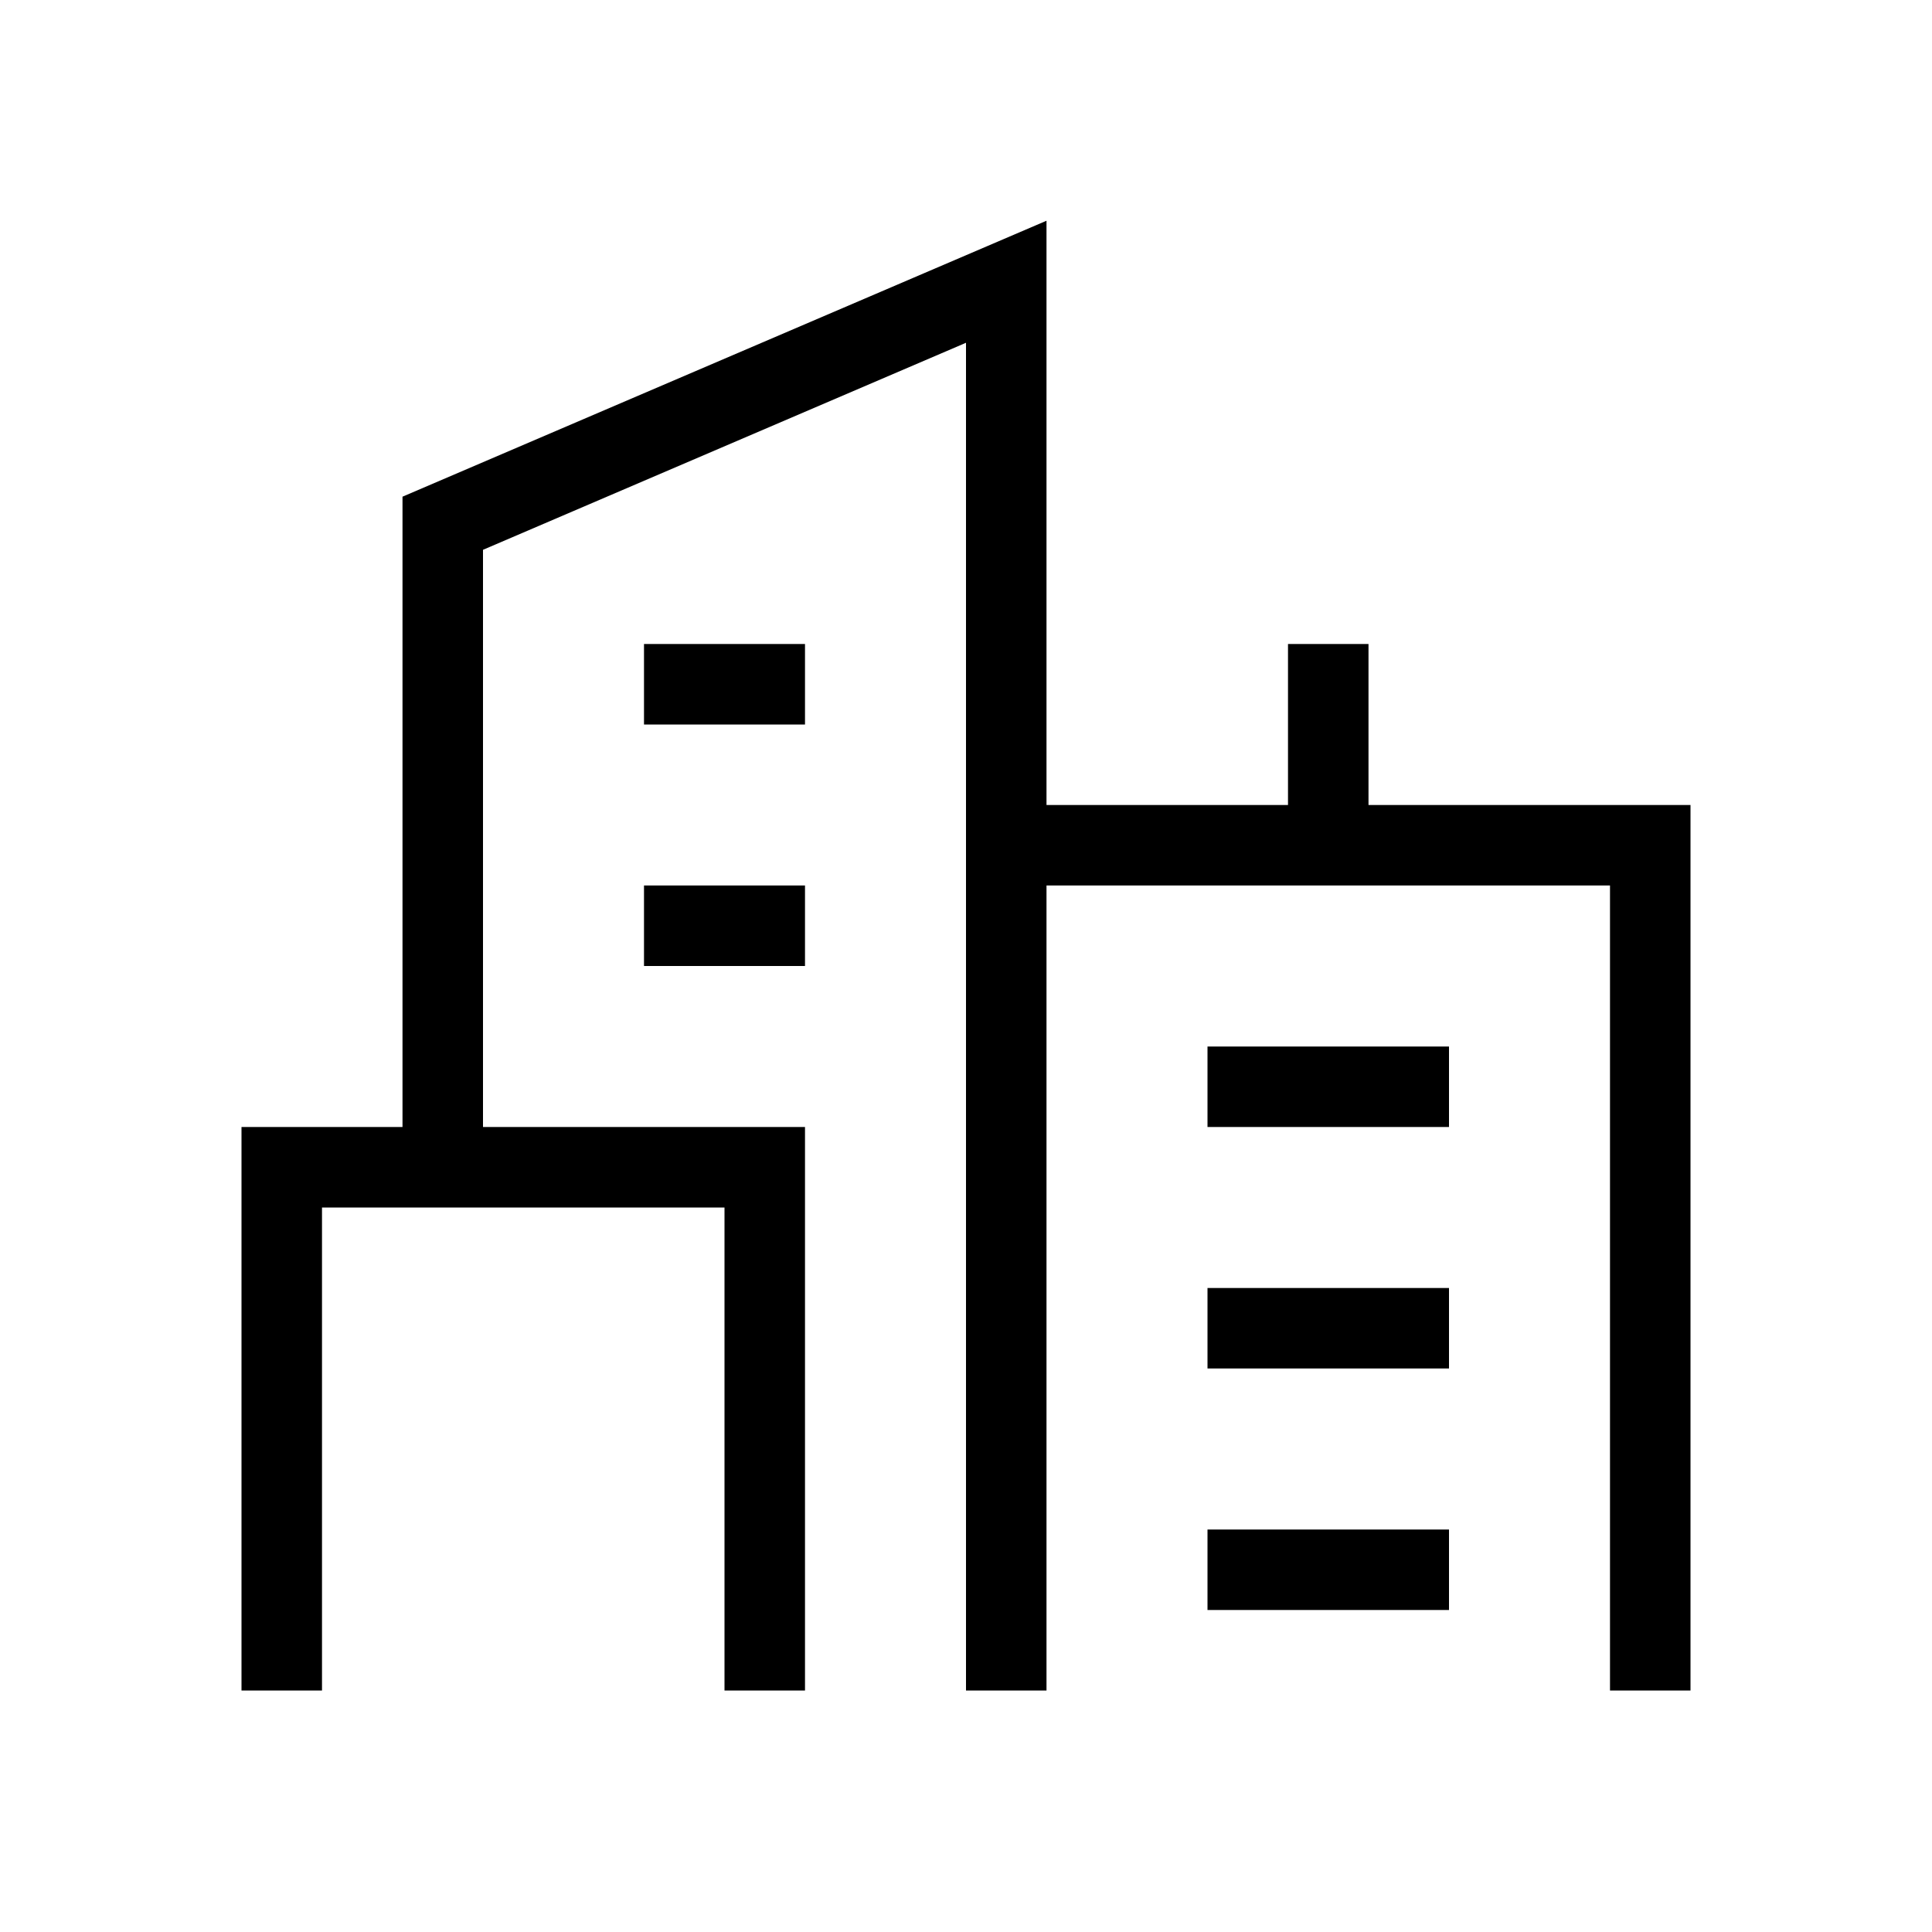
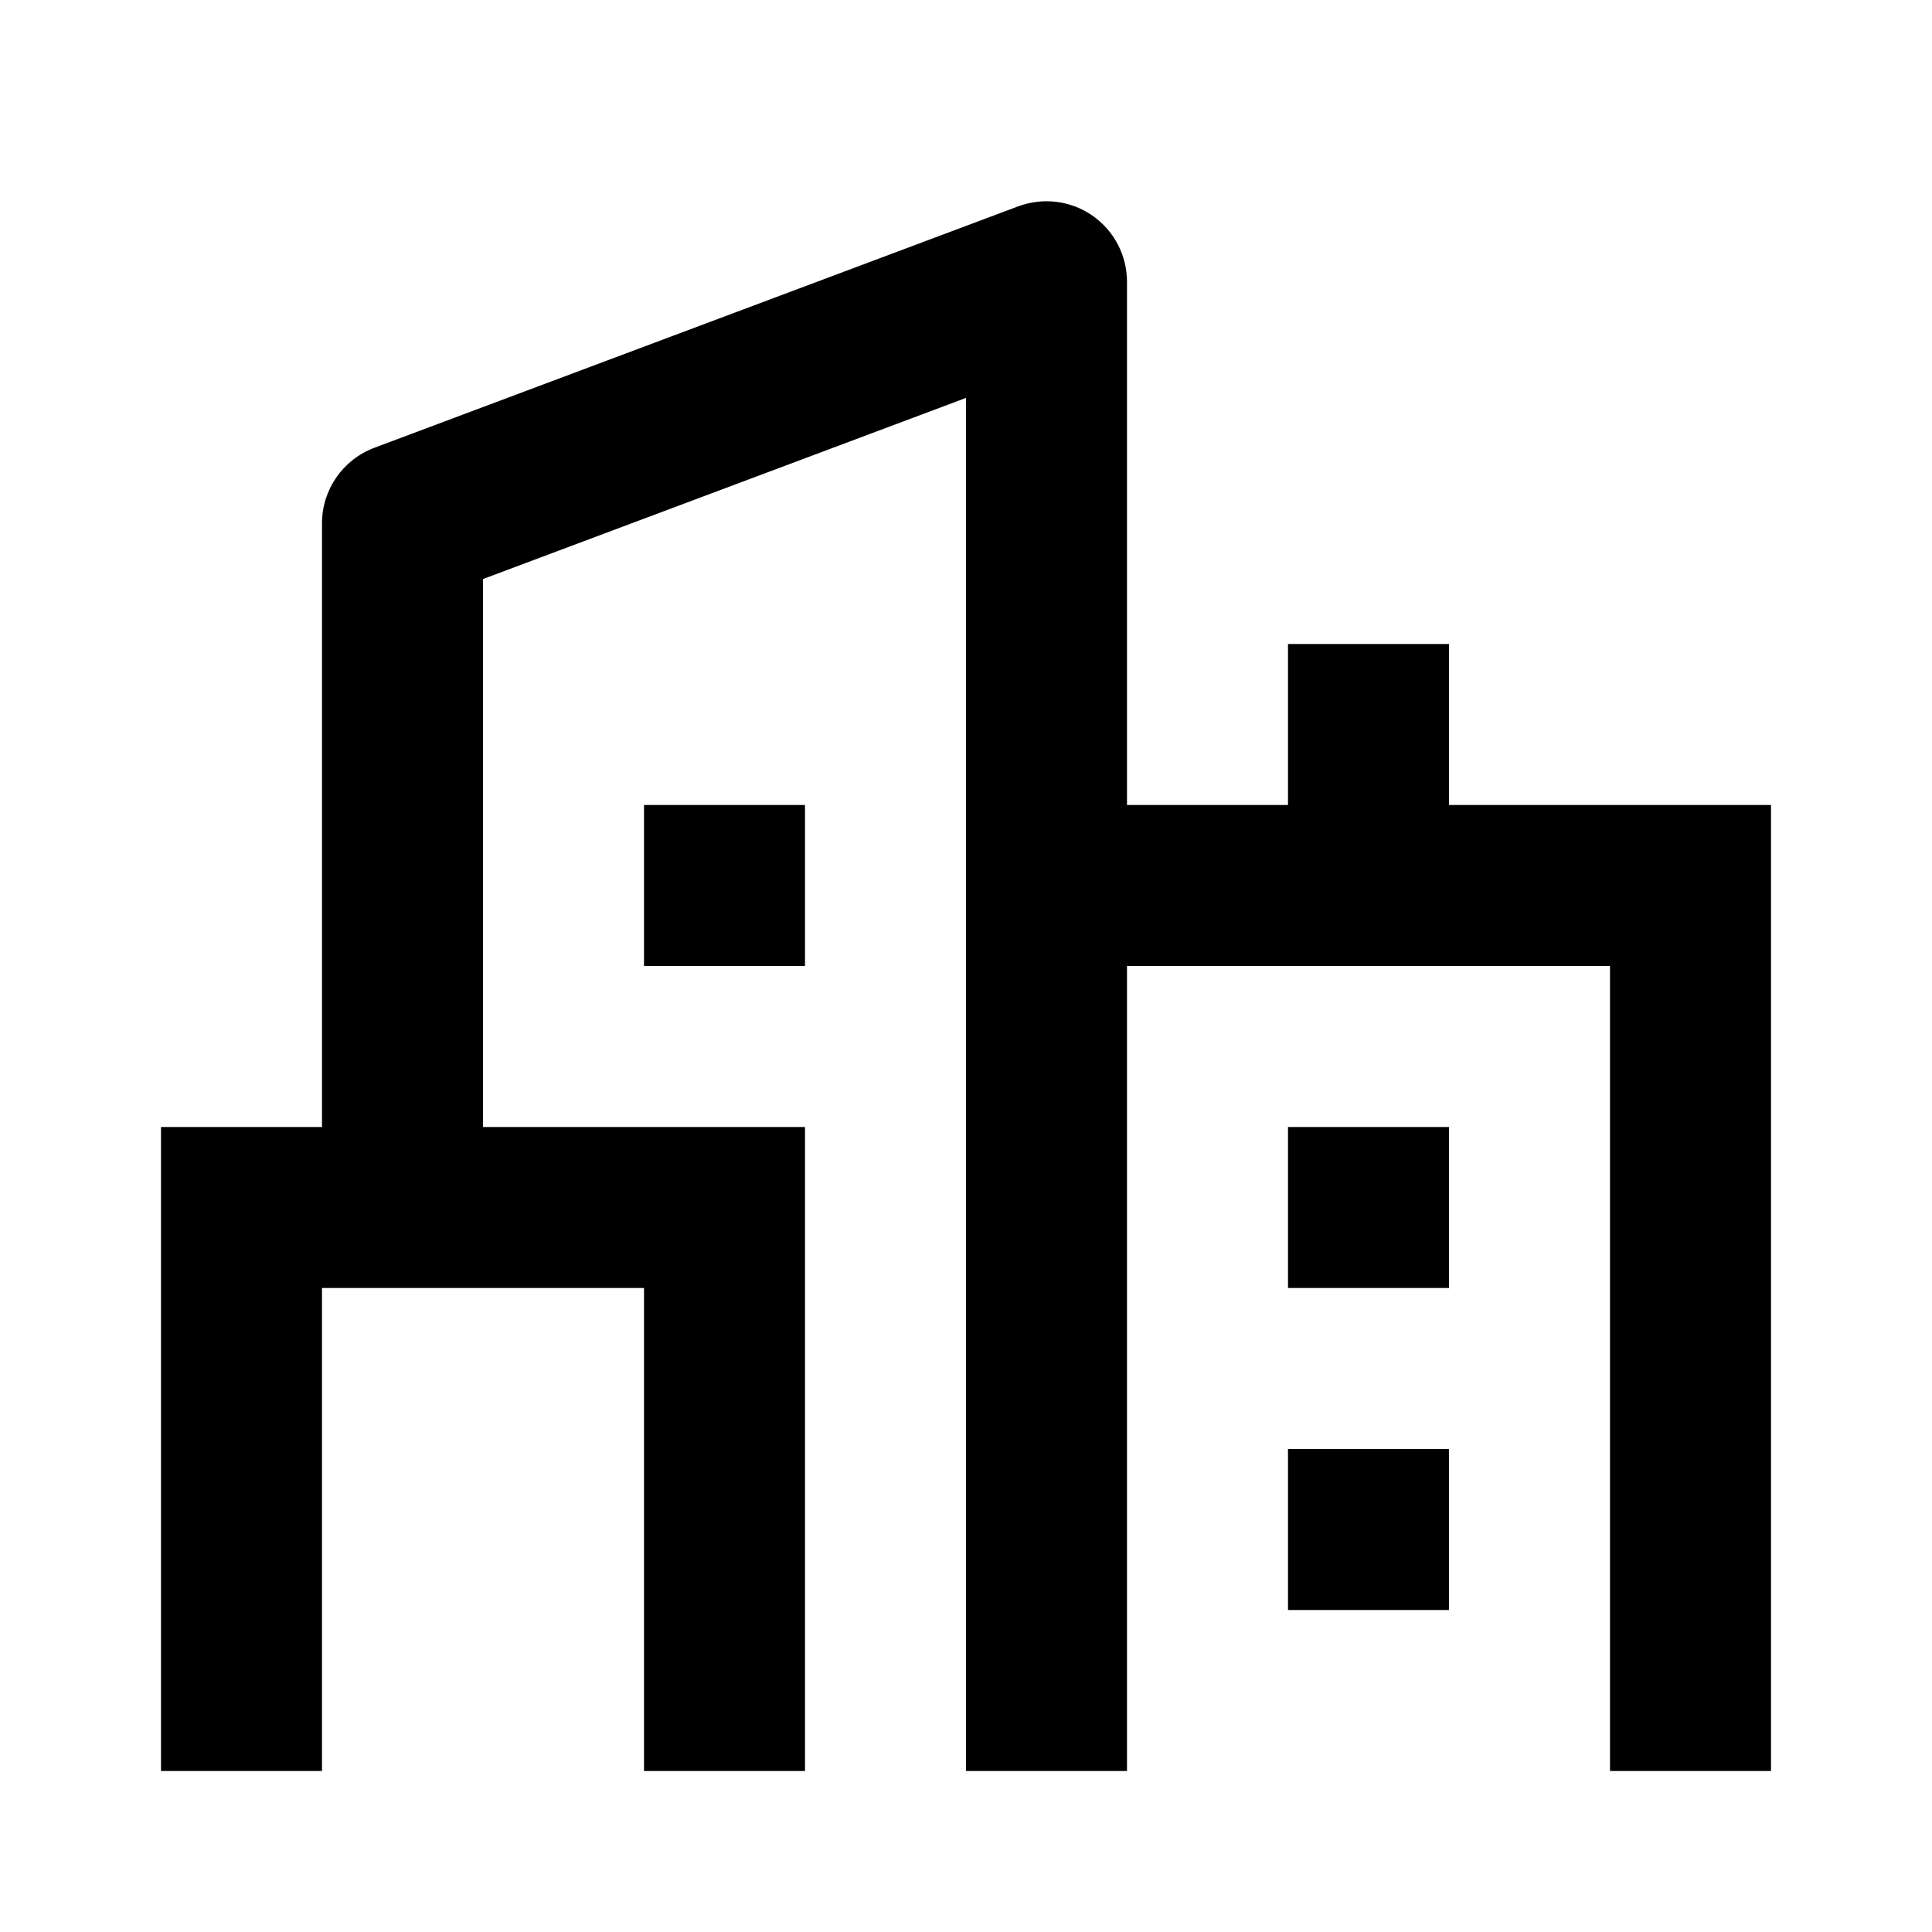
<svg xmlns="http://www.w3.org/2000/svg" width="24px" height="24px" viewBox="0 0 24 24" version="1.1">
  <defs />
  <g id="Page-1" stroke="none" stroke-width="1" fill="none" fill-rule="evenodd">
-     <g id="24x24_building" fill="#000000">
-       <path d="M17,10 L21,10 L21,21 L20,21 L20,11 L17,11 L16,11 L13,11 L13,21 L12,21 L12,10 L12,4.258 L6,6.83 L6,14 L10,14 L10,21 L9,21 L9,15 L6,15 L5,15 L4,15 L4,21 L3,21 L3,14 L5,14 L5,6.17 L13,2.742 L13,10 L16,10 L16,8 L17,8 L17,10 Z M15,14 L15,13 L18,13 L18,14 L15,14 Z M15,17 L15,16 L18,16 L18,17 L15,17 Z M15,20 L15,19 L18,19 L18,20 L15,20 Z M8,9 L8,8 L10,8 L10,9 L8,9 Z M8,12 L8,11 L10,11 L10,12 L8,12 Z" id="mask" />
+     <g id="24x24_building_outline" fill="#000000">
+       <path d="M18,10 L22,10 L22,22 L20,22 L20,12 L14,12 L14,21 L14,22 L12,22 L12,21 L12,10 L12,4.943 L6,7.193 L6,14 L10,14 L10,22 L8,22 L8,16 L4,16 L4,22 L2,22 L2,14 L4,14 L4,6.5 C4,6.083 4.259,5.71 4.649,5.563 L12.649,2.563 C12.957,2.449 13.3,2.491 13.57,2.678 C13.839,2.865 14,3.172 14,3.5 L14,10 L16,10 L16,8 L18,8 L18,10 Z M16,16 L16,14 L18,14 L18,16 L16,16 Z M8,12 L8,10 L10,10 L10,12 L8,12 Z M16,20 L16,18 L18,18 L18,20 L16,20 Z" id="Icon" />
    </g>
  </g>
</svg>
